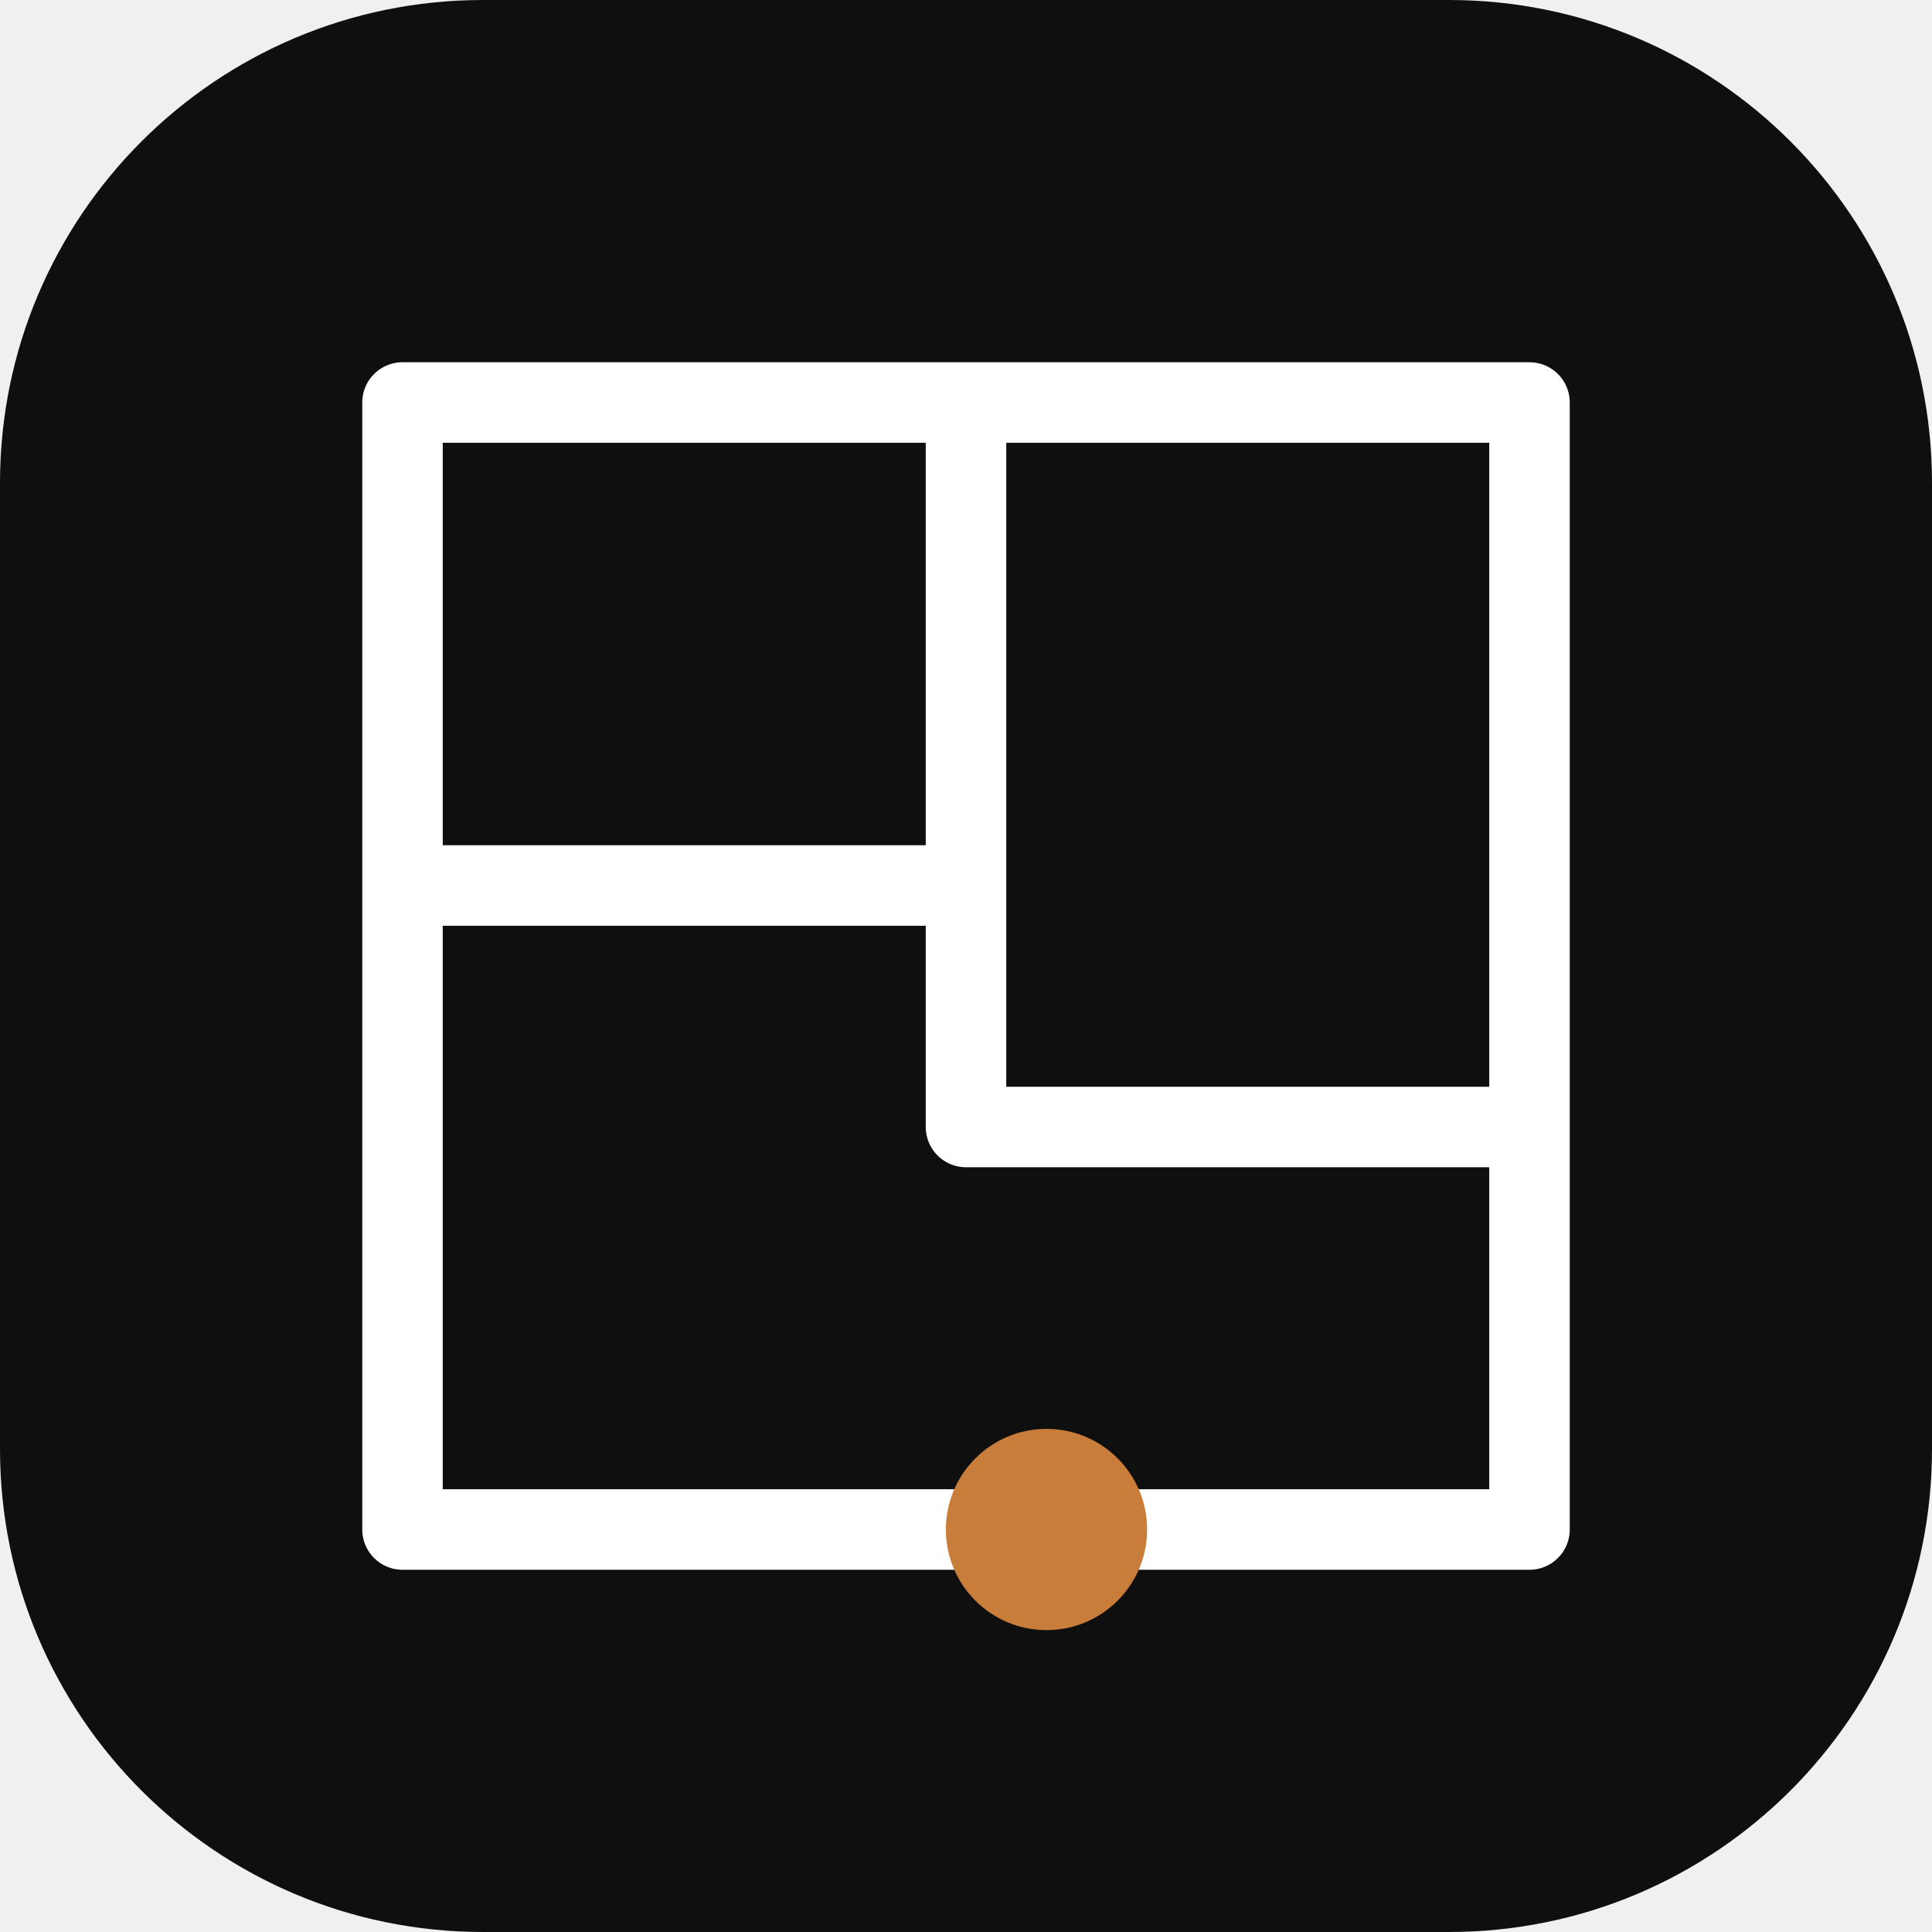
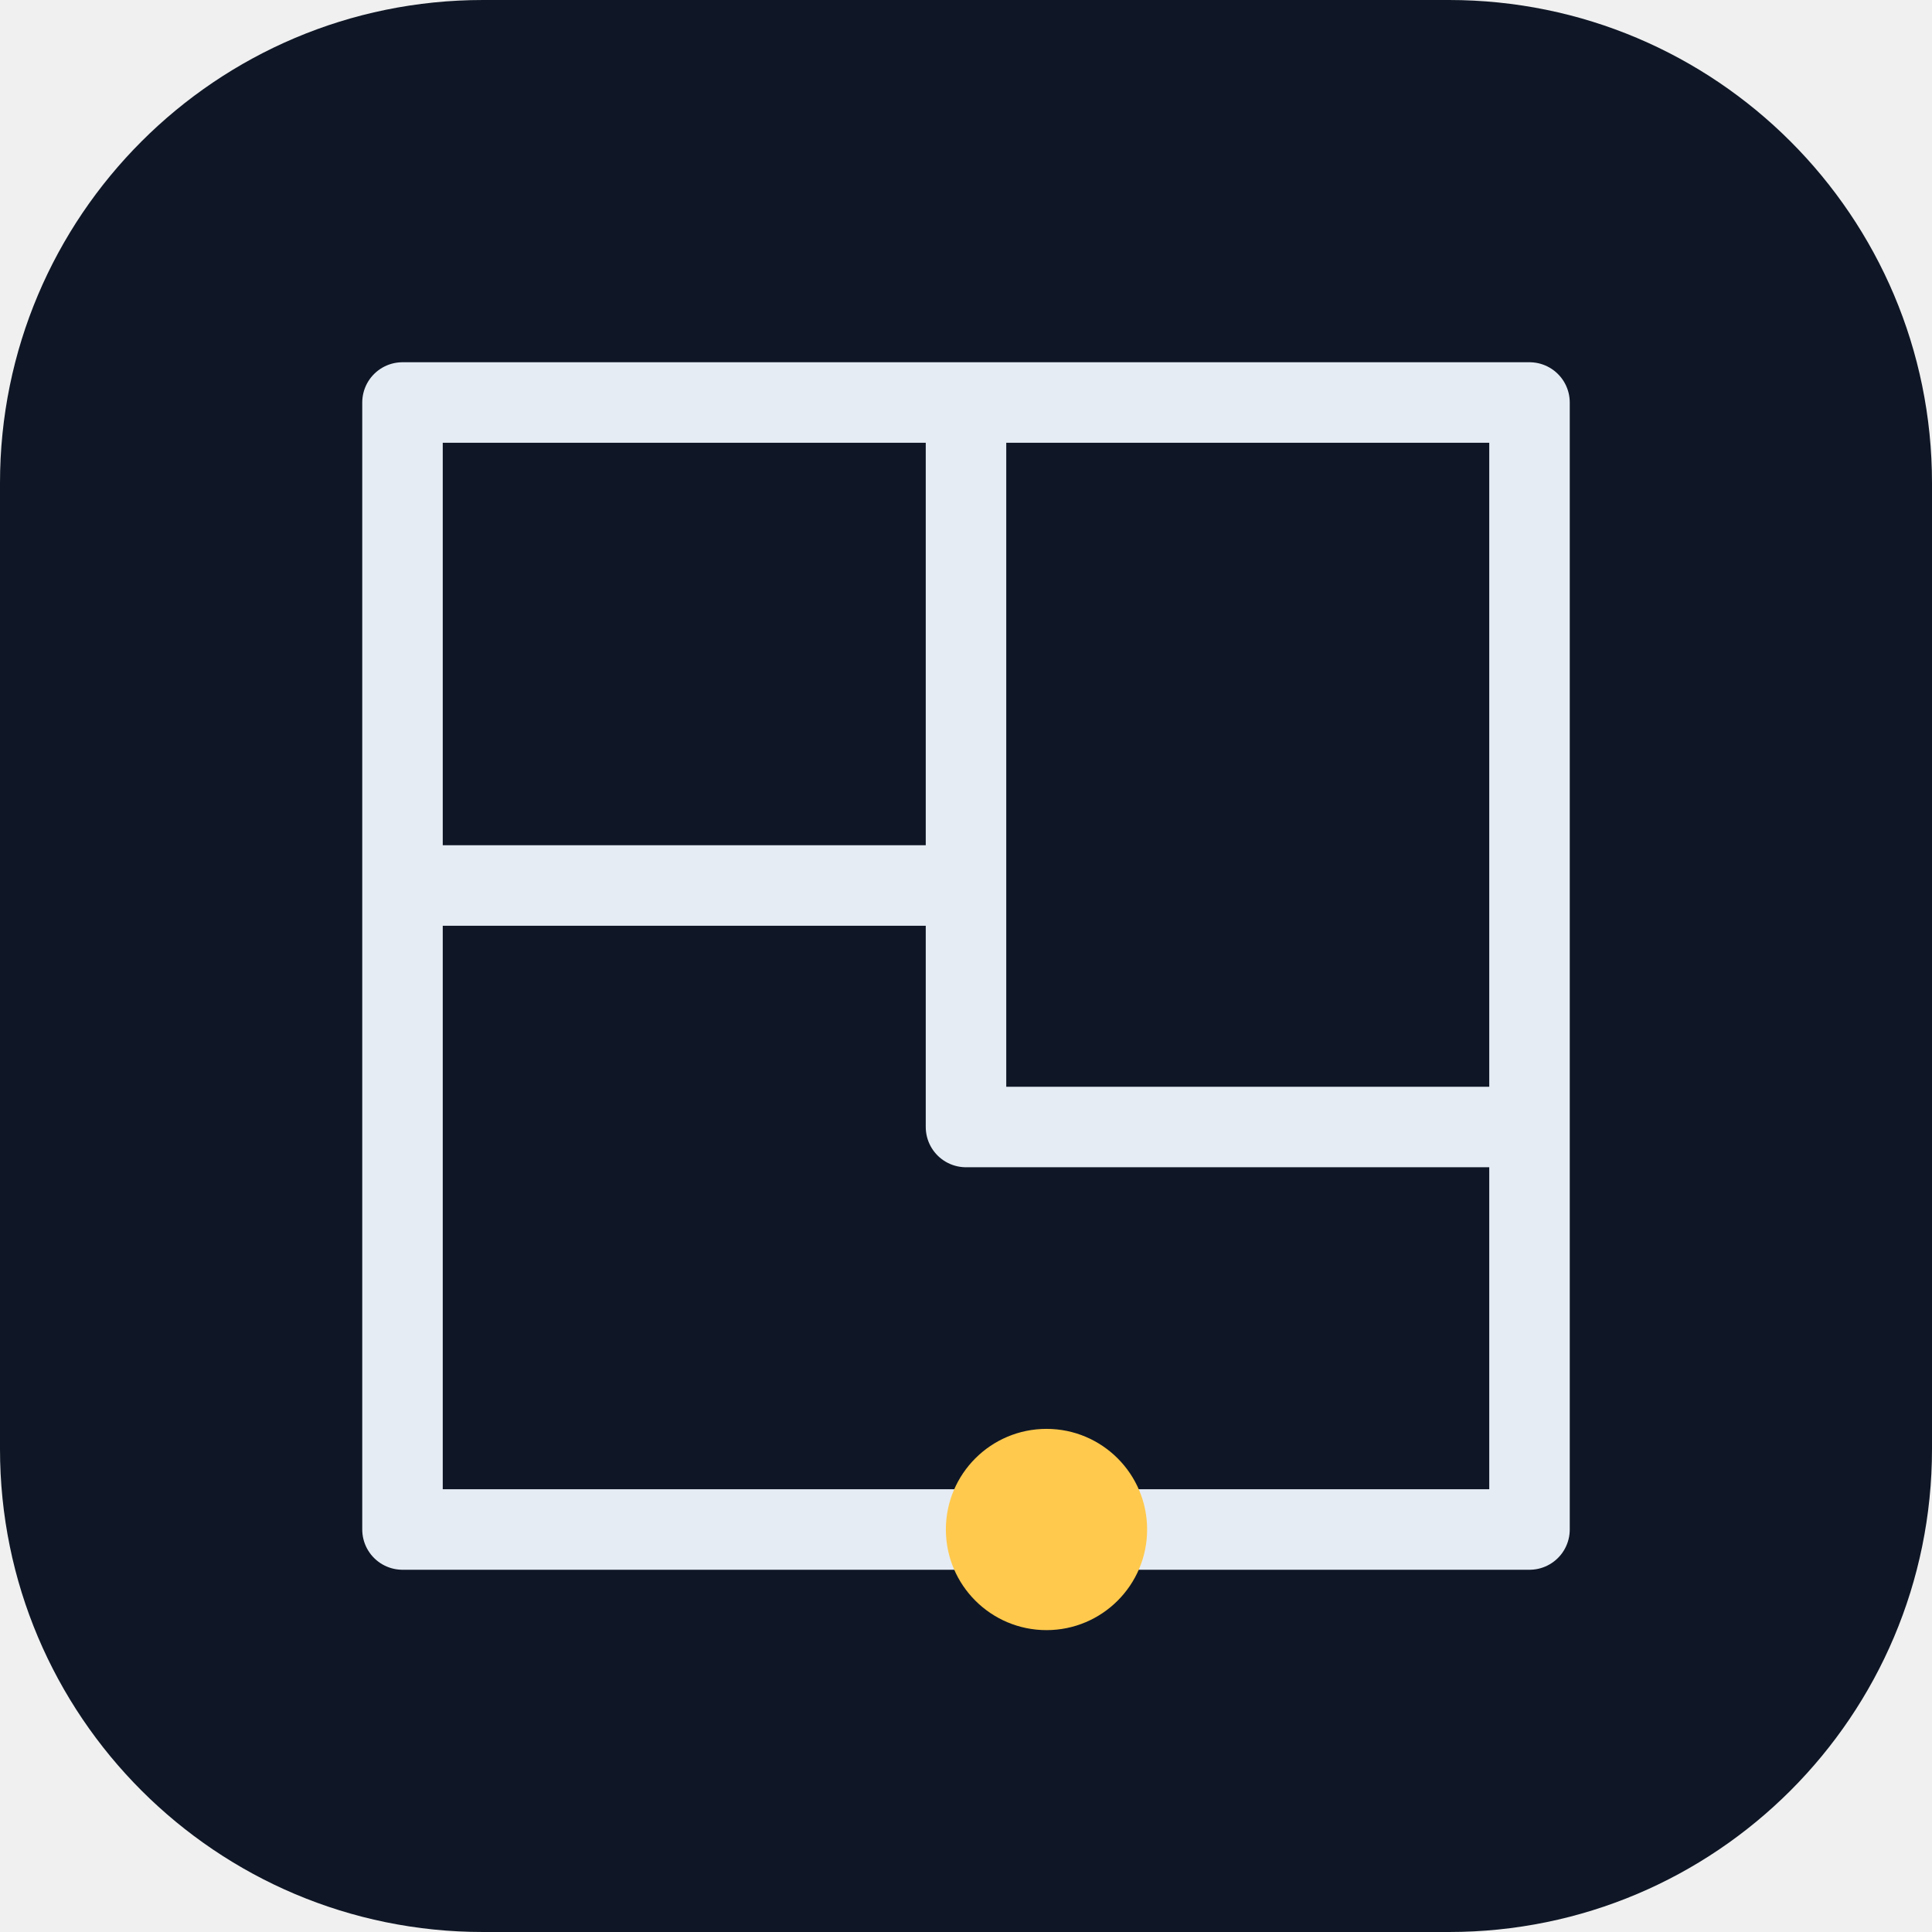
<svg xmlns="http://www.w3.org/2000/svg" width="512" height="512" viewBox="0 0 48 48" fill="none">
-   <rect width="48" height="48" rx="12" fill="#0f0f0f" />
-   <path d="M10 38V10H38V38H26M10 38H38M10 22H24M24 10V28M24 28H38" stroke="#ffffff" stroke-width="2" stroke-linecap="round" stroke-linejoin="round" />
-   <circle cx="26" cy="38" r="2.5" fill="#c97d3a" />
+   <rect width="48" height="48" rx="12" fill="#0F1726" />
+   <path d="M10 38V10H38V38H26M10 38H38M10 22H24M24 10V28M24 28H38" stroke="#E6ECF4" stroke-width="2" stroke-linecap="round" stroke-linejoin="round" />
+   <circle cx="26" cy="38" r="2.5" fill="#FFC94D" />
</svg>
